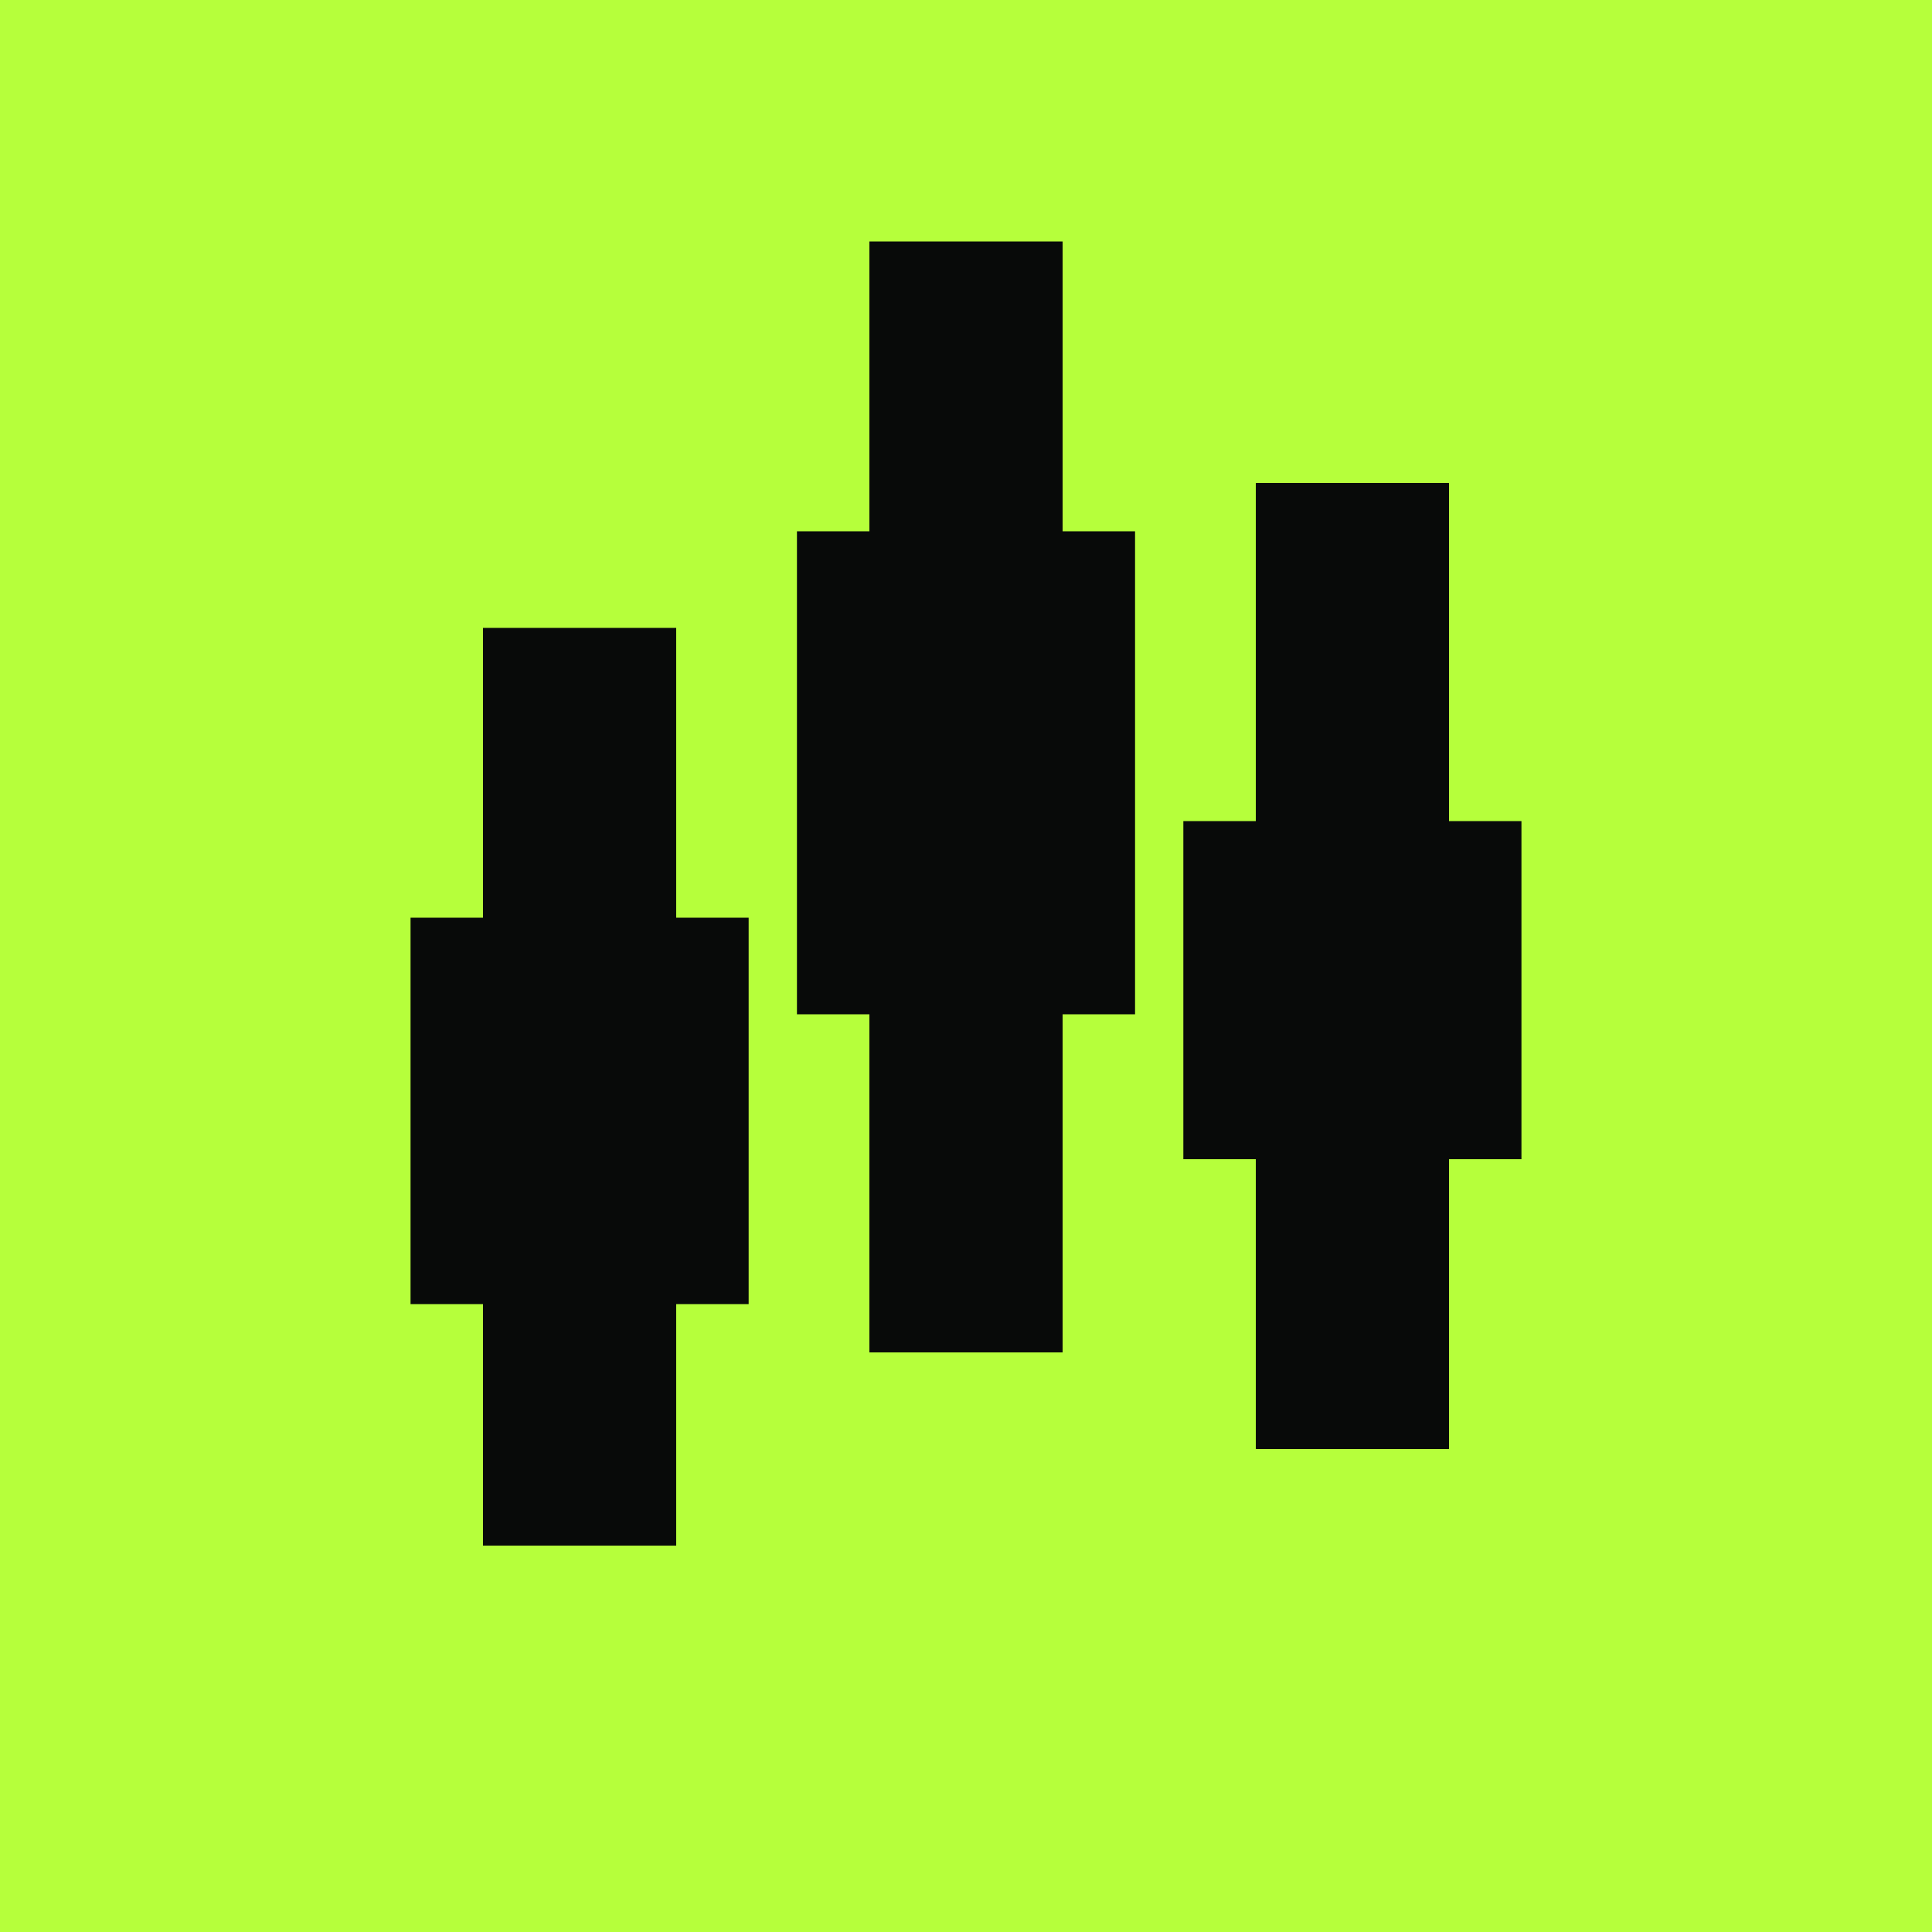
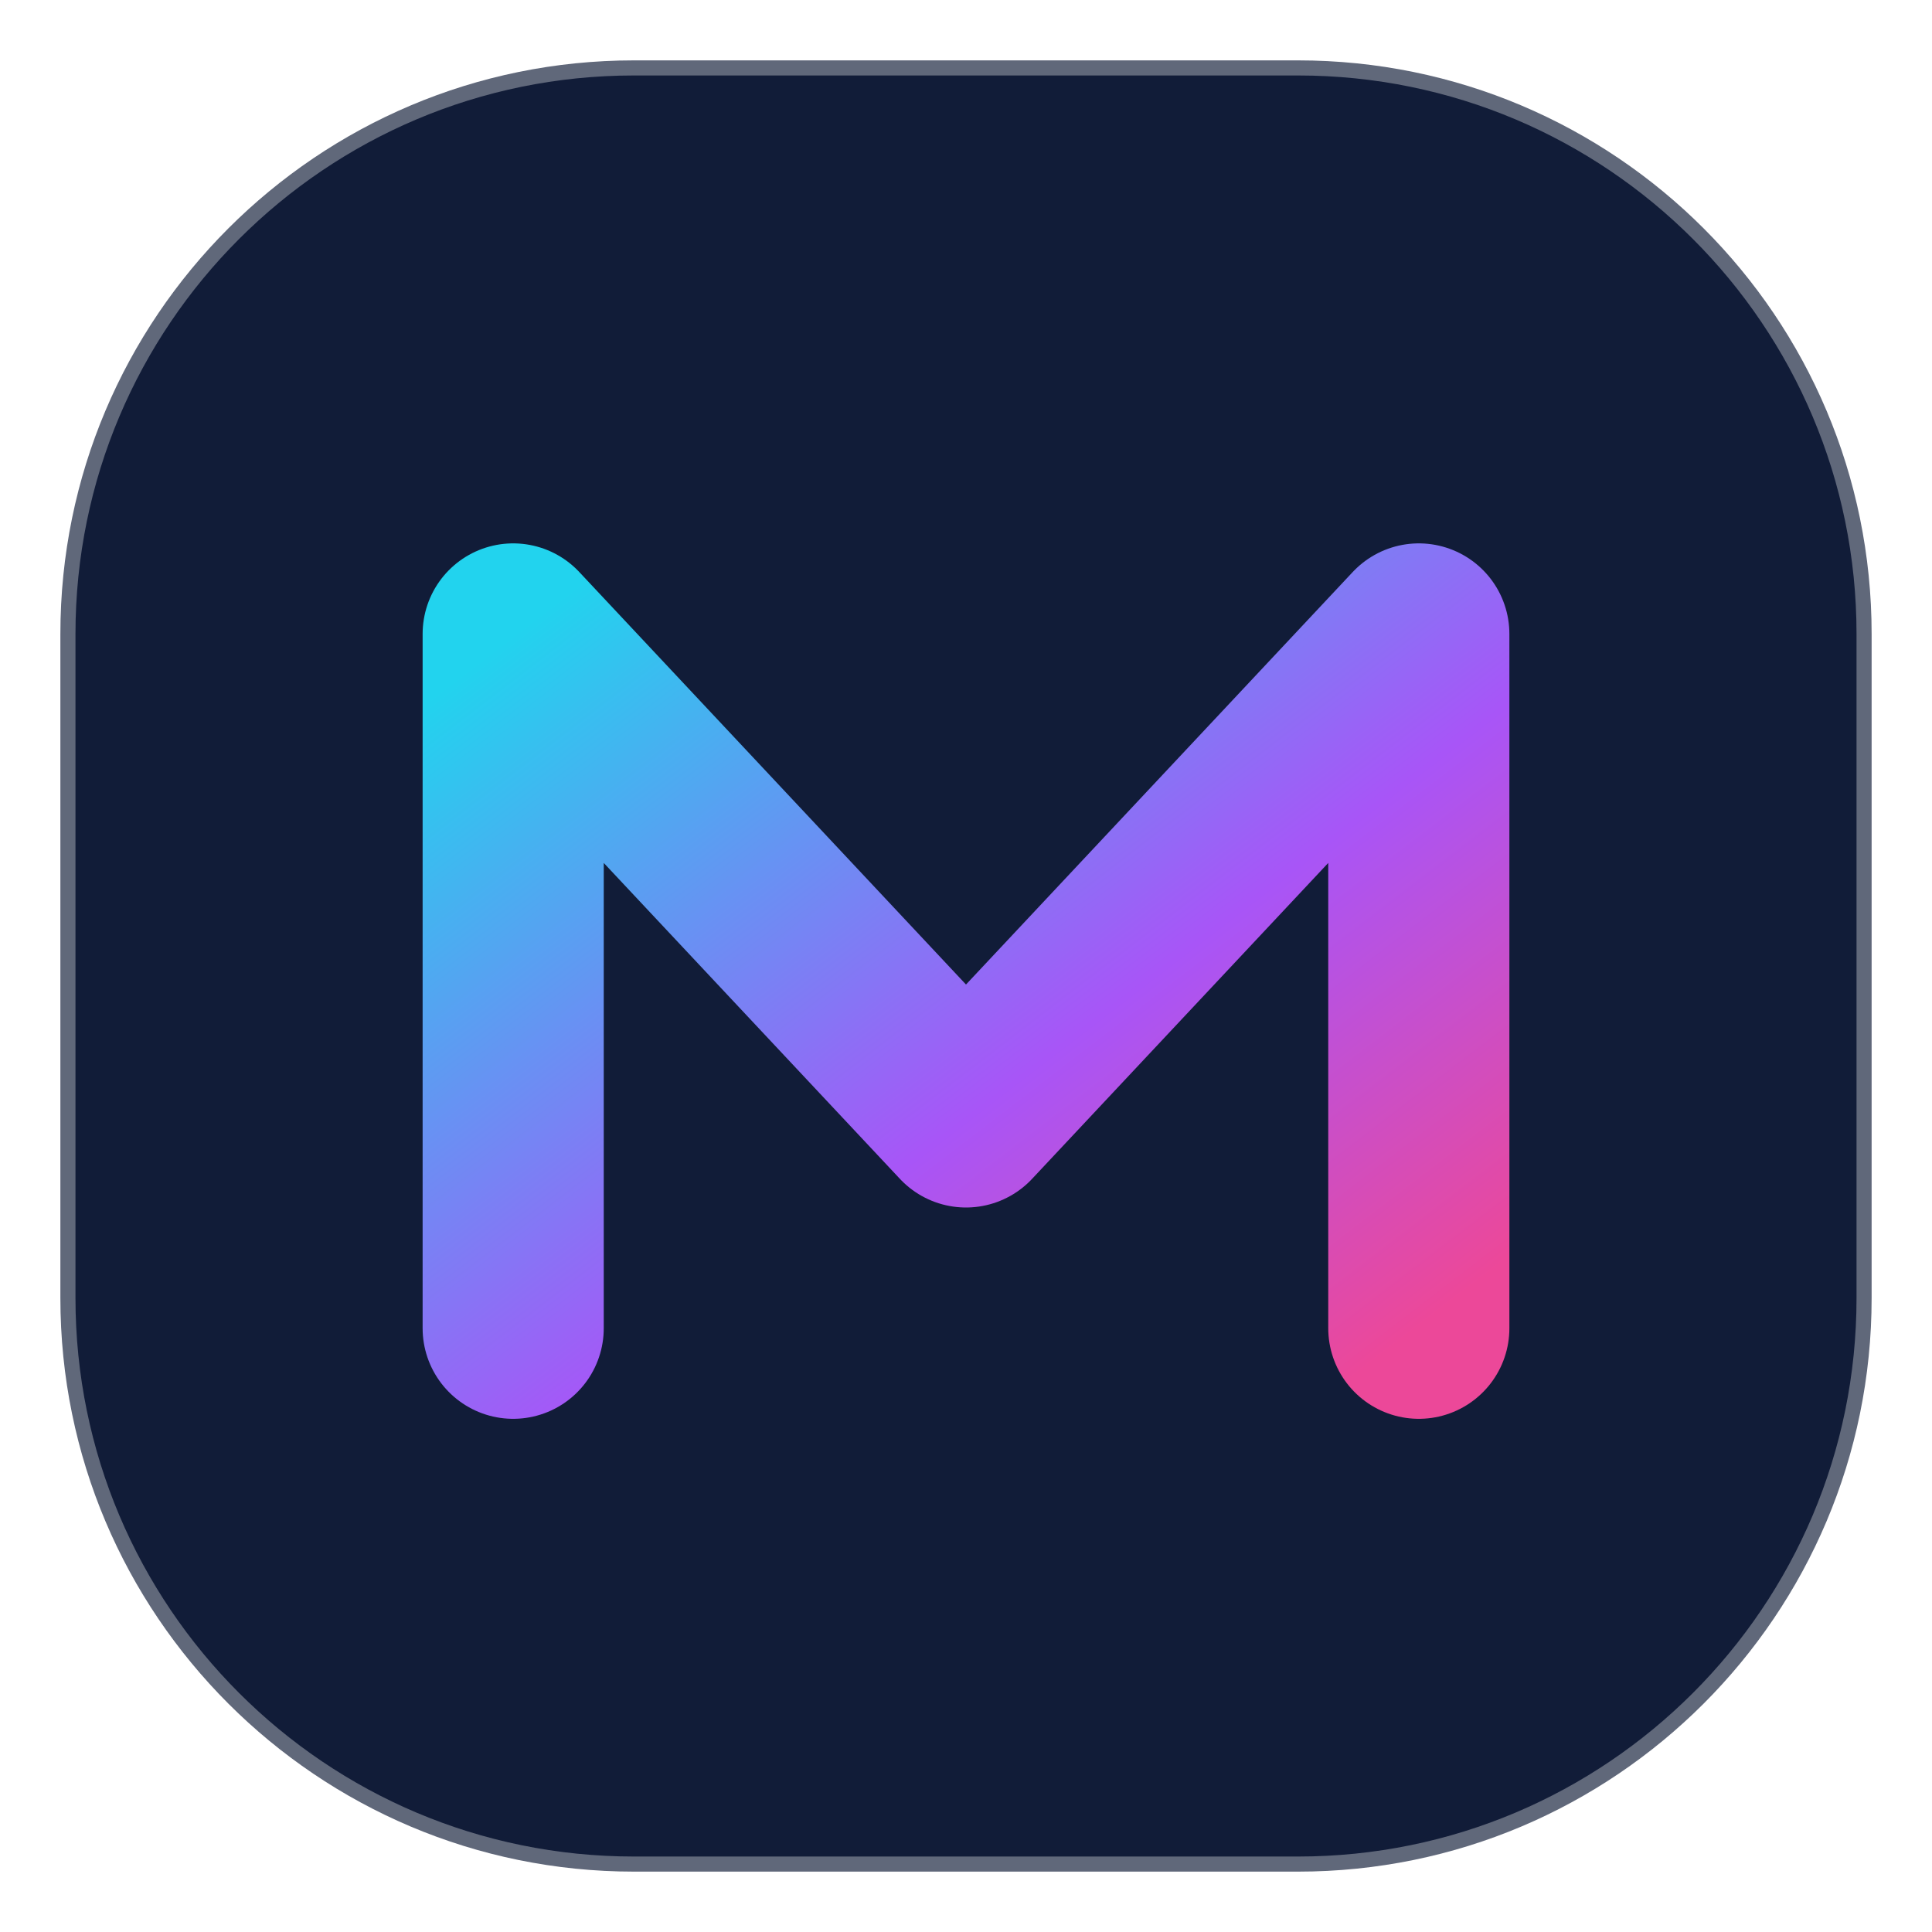
- <svg xmlns="http://www.w3.org/2000/svg" viewBox="0 0 40 40">
-   <rect width="40" height="40" rx="0" fill="#b6ff3b" />
-   <path stroke="#080a09" stroke-width="4" d="M12 13v19m8-27v23m8-18v20" />
-   <path stroke="#080a09" stroke-width="7" d="M12 19v8m8-16v10m8-4v7" />
+ <svg xmlns="http://www.w3.org/2000/svg" viewBox="0 0 64 64">
+   <defs>
+     <linearGradient id="g" x2="1" y2="1">
+       <stop stop-color="#22d3ee" />
+       <stop offset=".6" stop-color="#a855f7" />
+       <stop offset="1" stop-color="#ec4899" />
+     </linearGradient>
+   </defs>
+   <rect x="2" y="2" width="60" height="60" rx="19" fill="#111c38" stroke="#ffffff55" />
+   <path d="M17 44V21l15 16 15-16v23" stroke="url(#g)" stroke-width="6" stroke-linecap="round" stroke-linejoin="round" fill="none" />
</svg>
